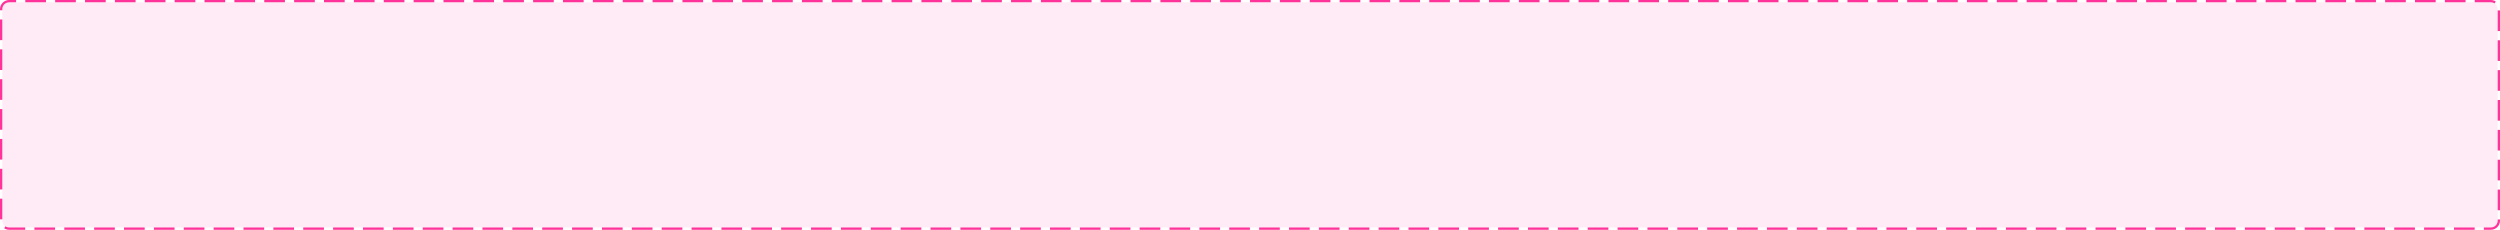
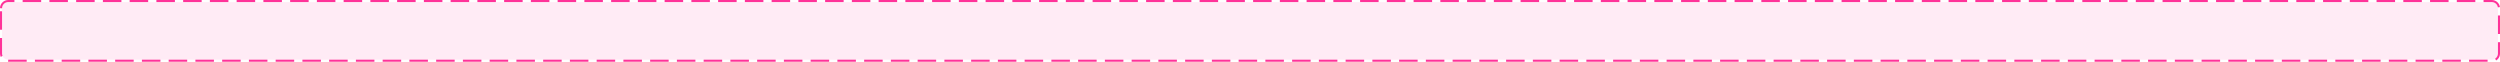
- <svg xmlns="http://www.w3.org/2000/svg" version="1.1" width="1088px" height="100px">
-   <g transform="matrix(1 0 0 1 -1857 -3974 )">
-     <path d="M 1858 3978  A 3 3 0 0 1 1861 3975 L 2941 3975  A 3 3 0 0 1 2944 3978 L 2944 4070  A 3 3 0 0 1 2941 4073 L 1861 4073  A 3 3 0 0 1 1858 4070 L 1858 3978  Z " fill-rule="nonzero" fill="#ff3399" stroke="none" fill-opacity="0.098" />
-     <path d="M 1857.5 3978  A 3.5 3.5 0 0 1 1861 3974.5 L 2941 3974.5  A 3.5 3.5 0 0 1 2944.5 3978 L 2944.5 4070  A 3.5 3.5 0 0 1 2941 4073.5 L 1861 4073.5  A 3.5 3.5 0 0 1 1857.5 4070 L 1857.5 3978  Z " stroke-width="1" stroke-dasharray="9,4" stroke="#ff3399" fill="none" stroke-dashoffset="0.5" />
+ <svg xmlns="http://www.w3.org/2000/svg" version="1.1" width="1215px" height="30px">
+   <g transform="matrix(1 0 0 1 -482 -3234 )">
+     <path d="M 483 3238  A 3 3 0 0 1 486 3235 L 1693 3235  A 3 3 0 0 1 1696 3238 L 1696 3260  A 3 3 0 0 1 1693 3263 L 486 3263  A 3 3 0 0 1 483 3260 L 483 3238  Z " fill-rule="nonzero" fill="#ff3399" stroke="none" fill-opacity="0.098" />
+     <path d="M 482.5 3238  A 3.5 3.5 0 0 1 486 3234.5 L 1693 3234.5  A 3.5 3.5 0 0 1 1696.5 3238 L 1696.5 3260  A 3.5 3.5 0 0 1 1693 3263.5 L 486 3263.5  A 3.5 3.5 0 0 1 482.5 3260 L 482.5 3238  Z " stroke-width="1" stroke-dasharray="9,4" stroke="#ff3399" fill="none" stroke-dashoffset="0.5" />
  </g>
</svg>
